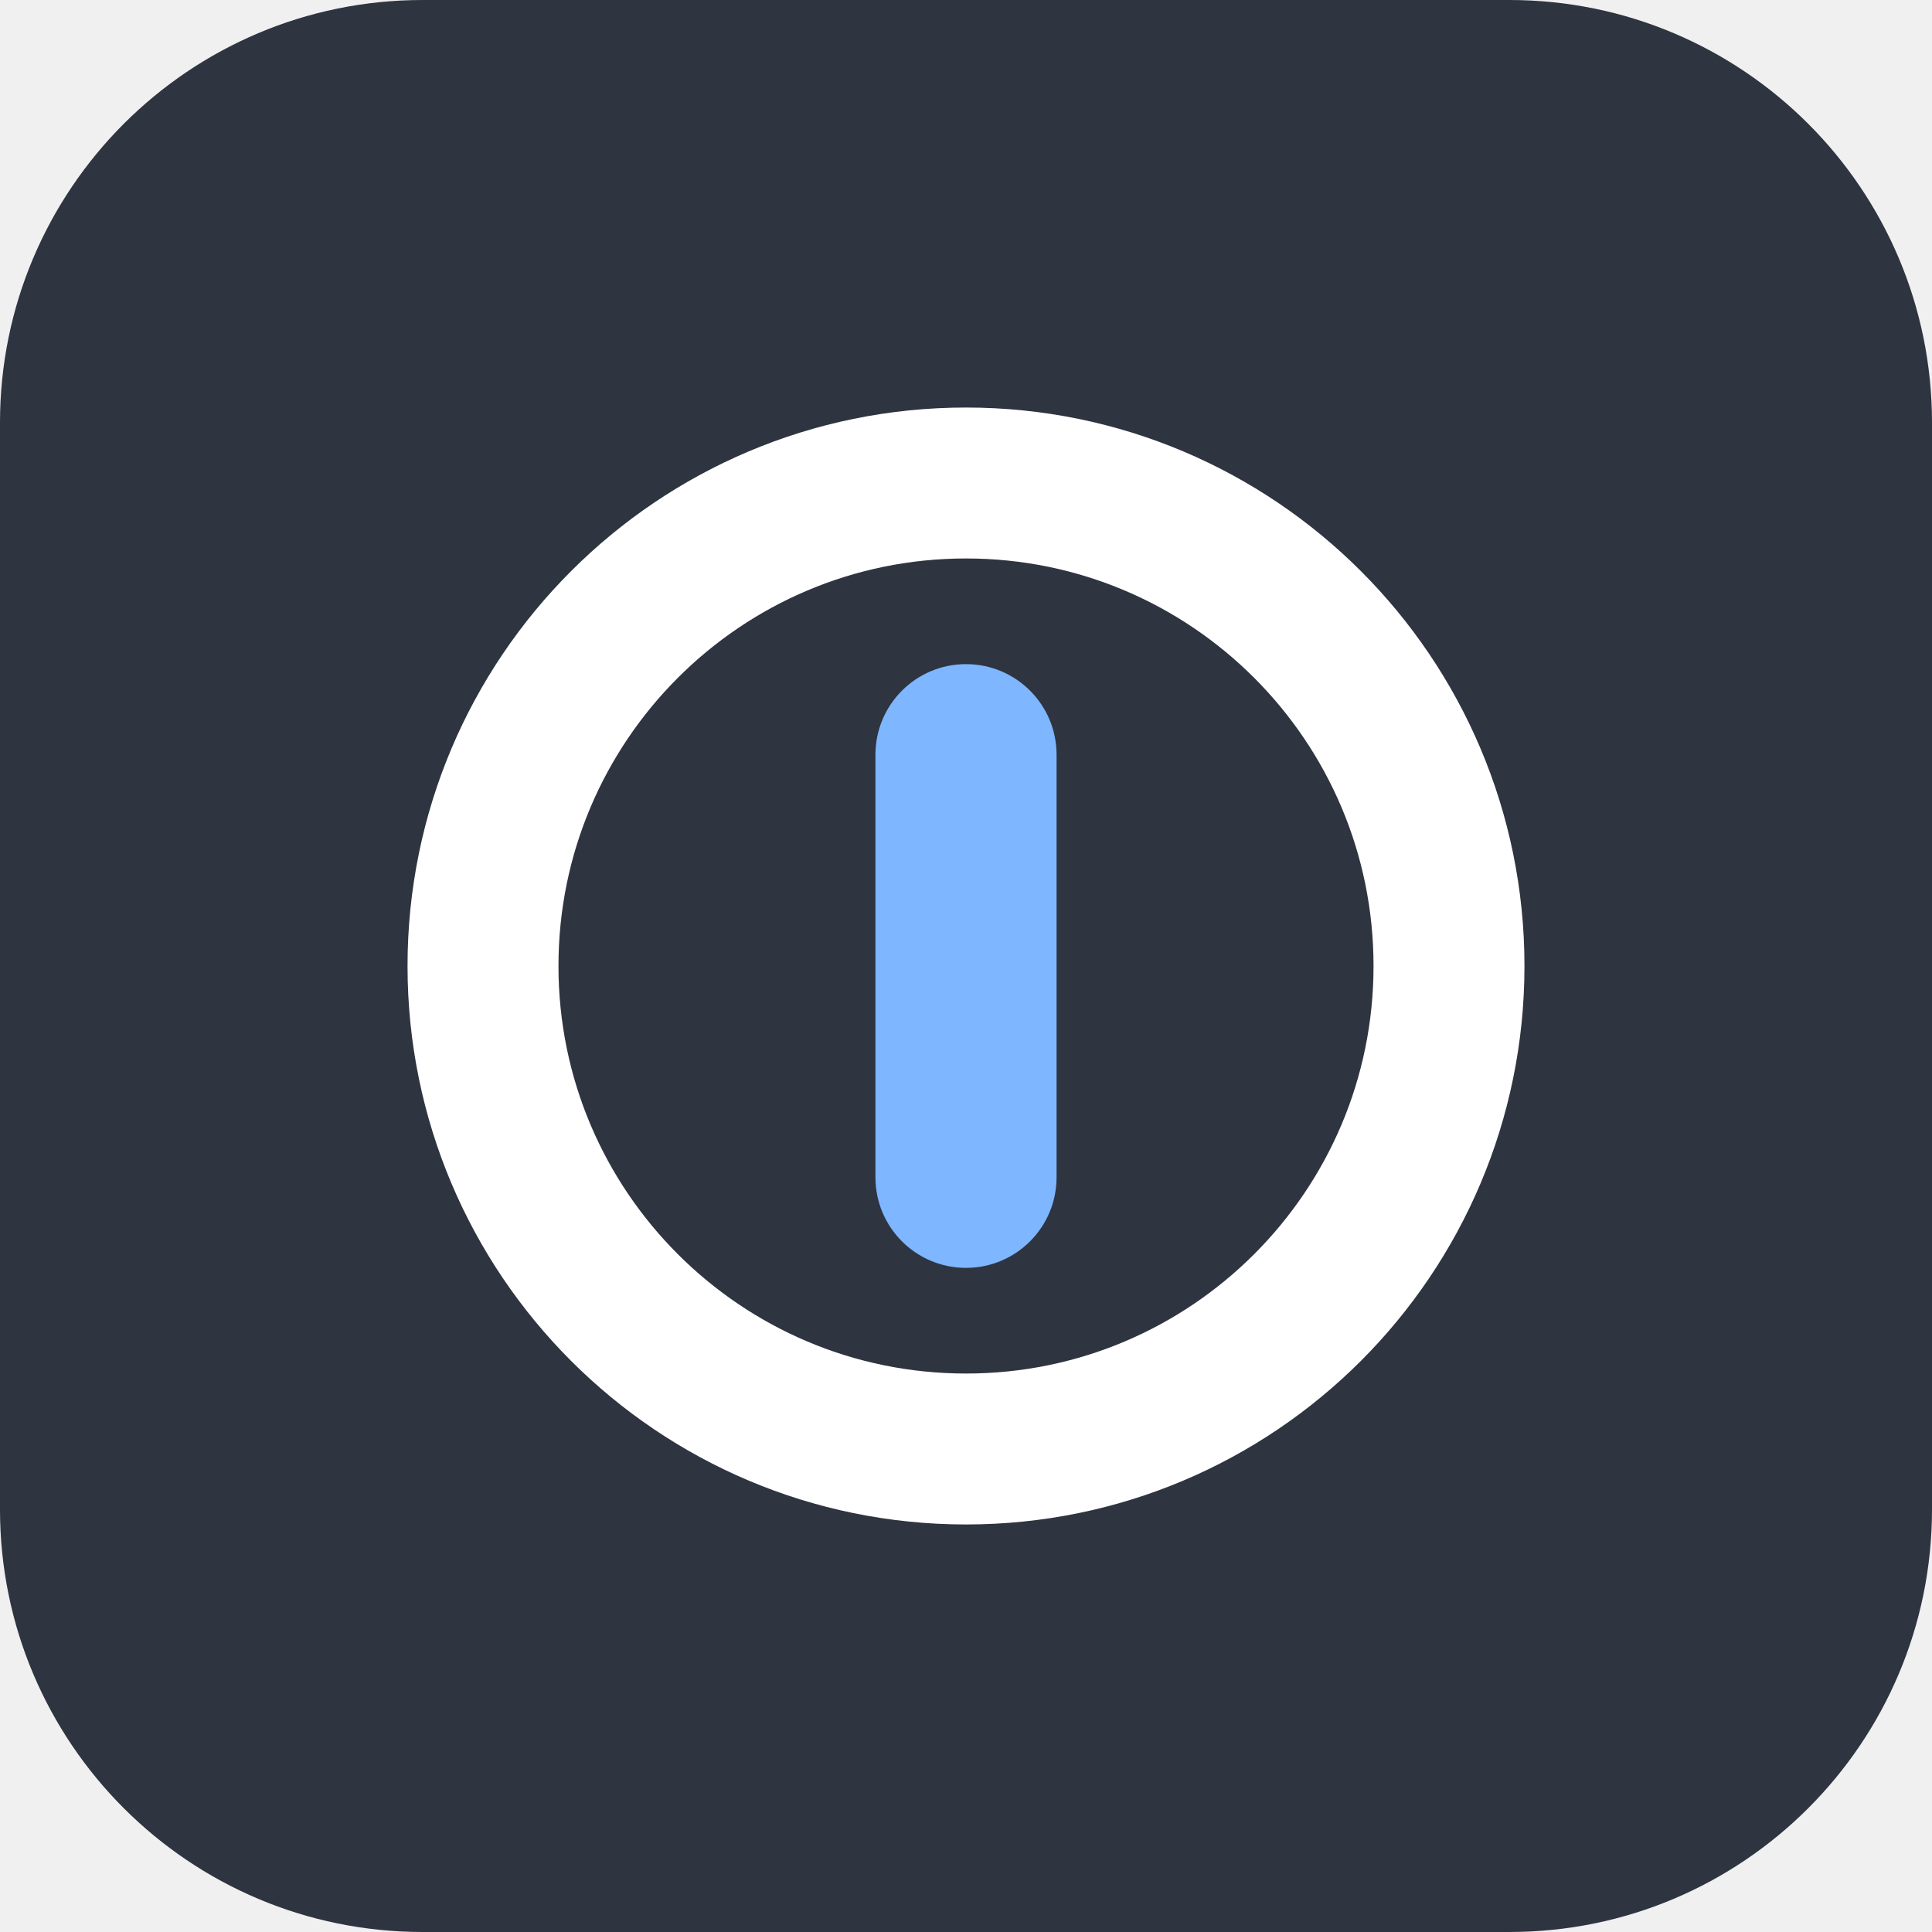
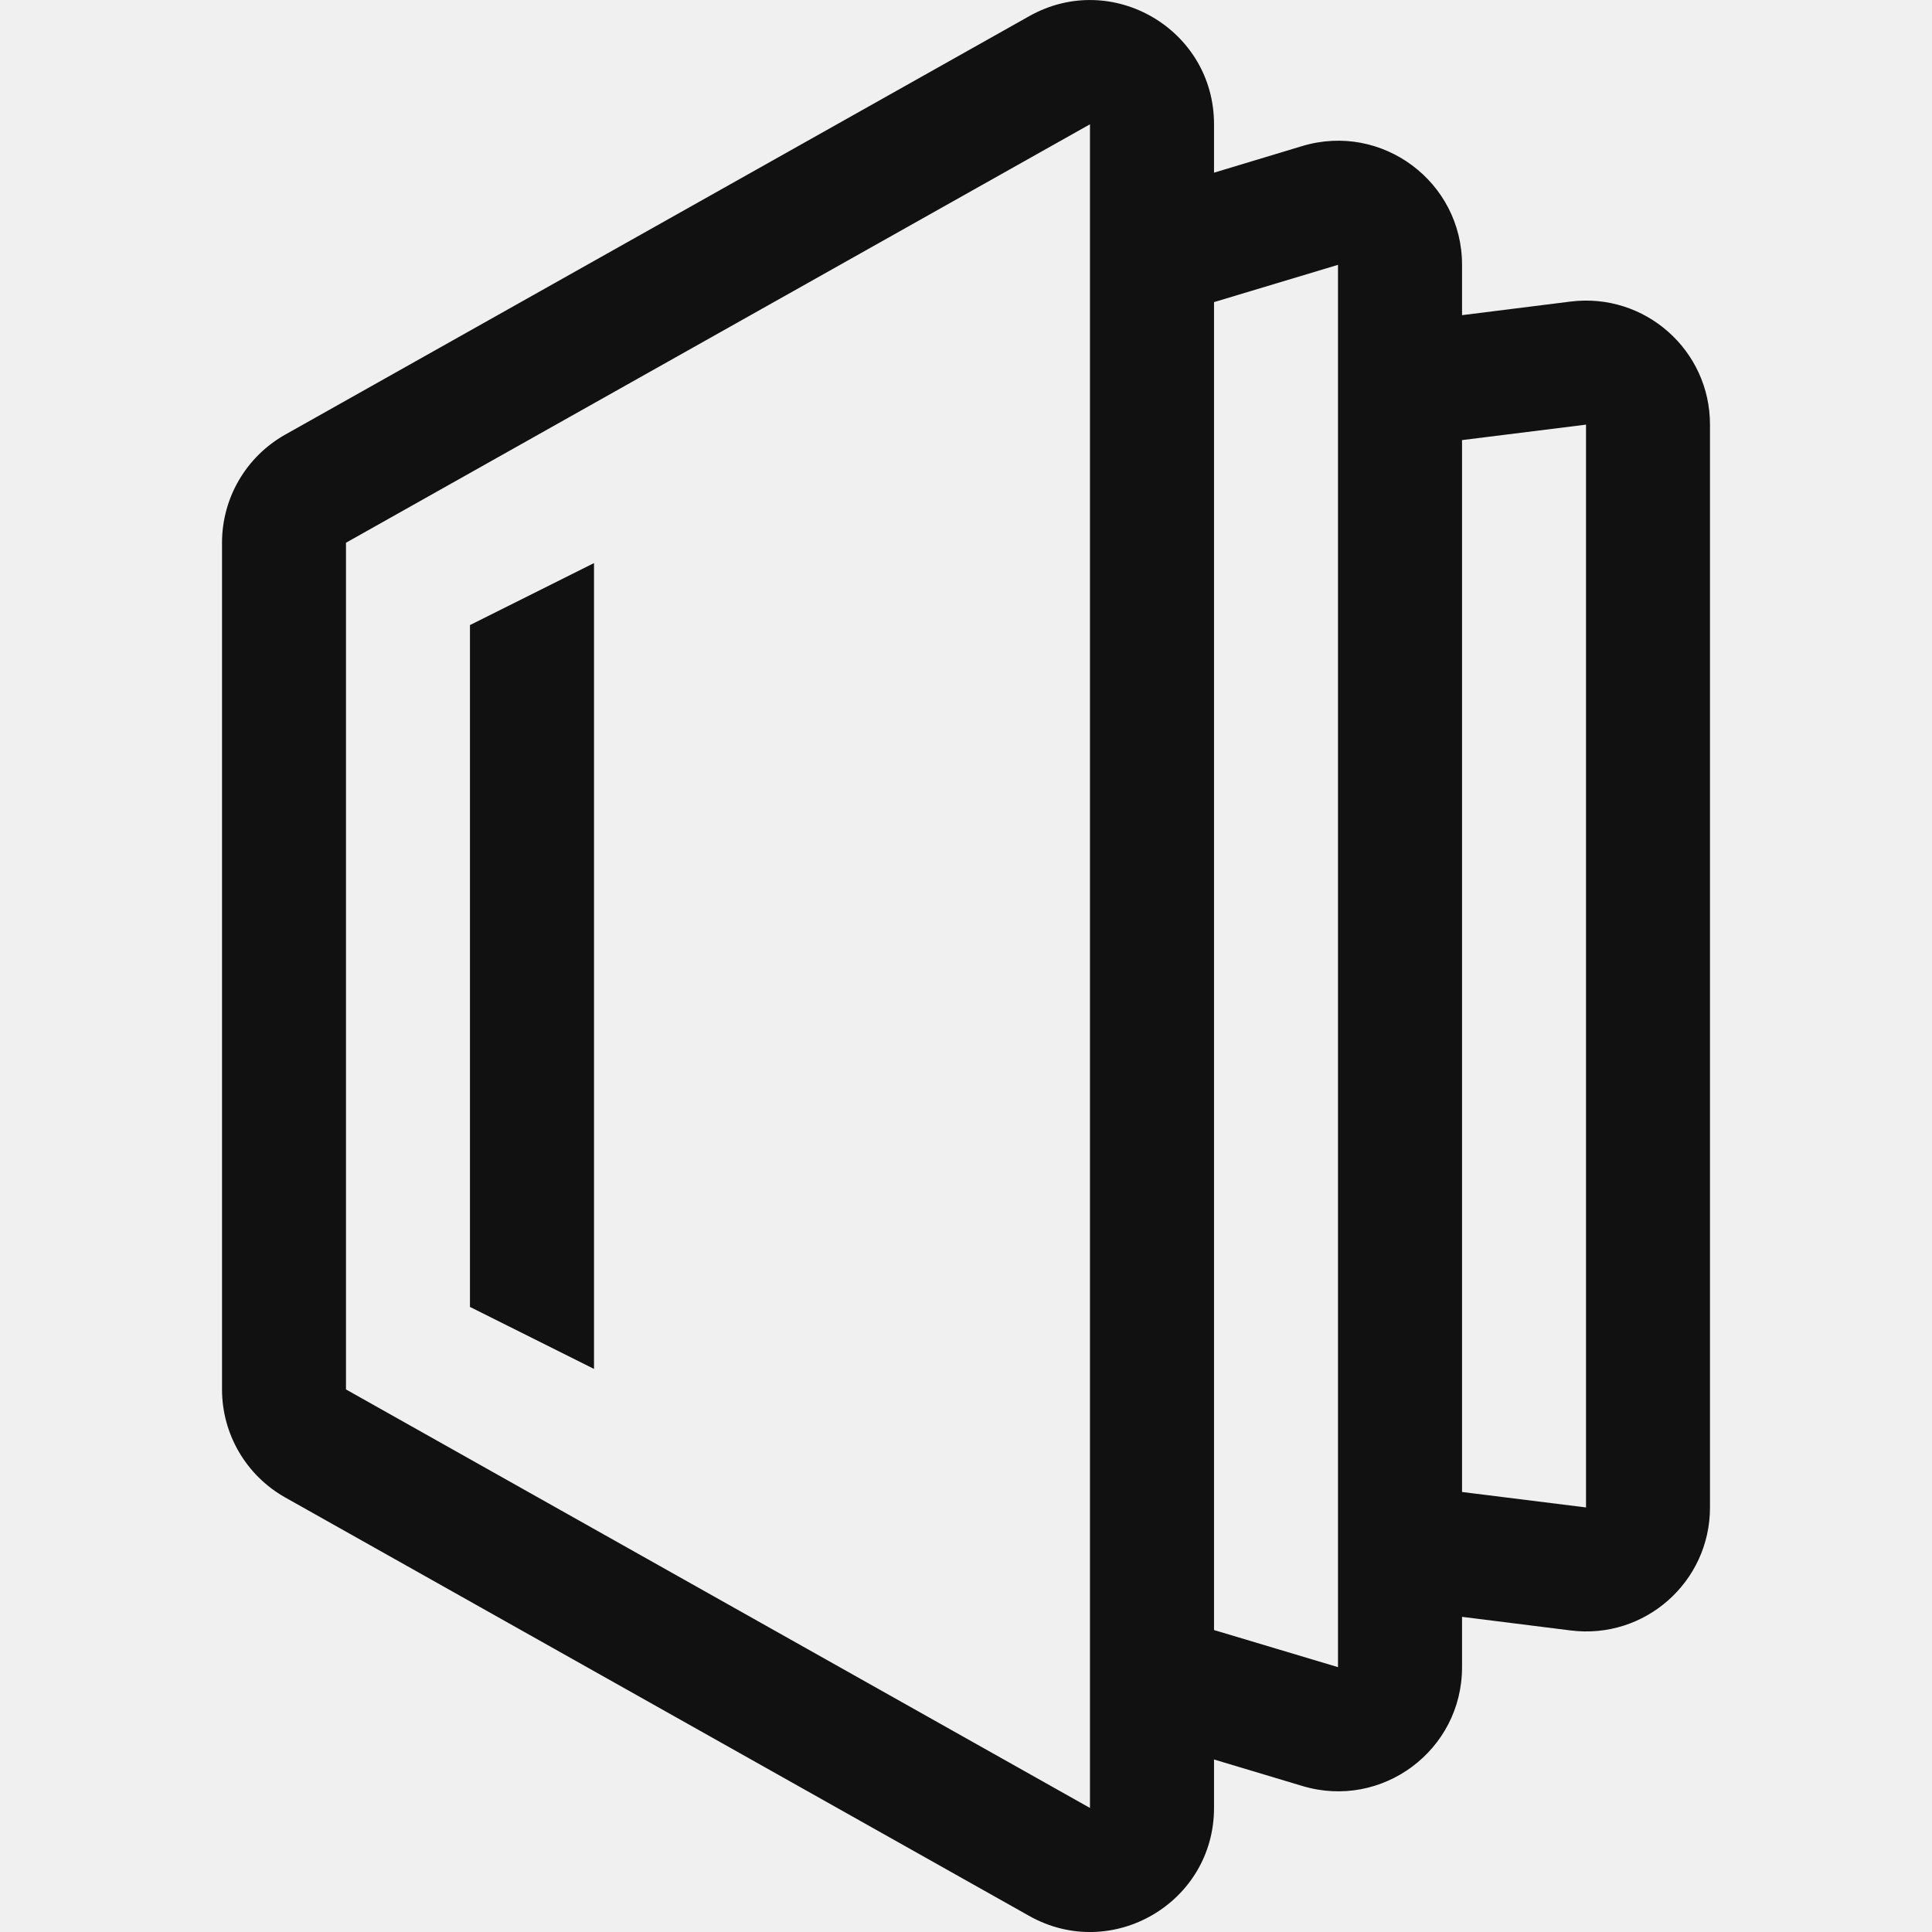
- <svg xmlns="http://www.w3.org/2000/svg" viewBox="0 0 64 64">
-   <rect width="64" height="64" rx="14" fill="#2E3440" />
-   <circle cx="32" cy="32" r="16" fill="none" stroke="#FFFFFF" stroke-width="5" />
-   <rect x="29" y="22" width="6" height="20" rx="3" fill="#7EB6FF" />
+ <svg xmlns="http://www.w3.org/2000/svg" viewBox="0 0 24 24" role="img">
+   <path fill="#111111" d="M 15.081 21.857 L 15.081 22.459 C 15.081 23.636 13.812 24.378 12.785 23.8 L 3.543 18.602 C 3.058 18.329 2.758 17.816 2.758 17.26 L 2.758 6.742 C 2.758 6.185 3.058 5.672 3.543 5.399 L 12.785 0.201 C 13.812 -0.378 15.082 0.365 15.081 1.544 L 15.081 2.145 L 16.178 1.814 C 17.167 1.517 18.163 2.258 18.162 3.29 L 18.162 3.915 L 19.511 3.746 C 20.431 3.632 21.243 4.348 21.242 5.275 L 21.242 18.726 C 21.243 19.652 20.431 20.37 19.511 20.254 L 18.162 20.085 L 18.162 20.71 C 18.163 21.743 17.167 22.484 16.178 22.186 L 15.081 21.857 Z M 15.081 20.249 L 16.621 20.71 L 16.621 3.29 L 15.081 3.753 L 15.081 20.249 Z M 18.162 5.467 L 18.162 18.534 L 19.702 18.726 L 19.702 5.275 L 18.162 5.467 Z M 2.758 16.801 L 2.758 7.2 L 2.758 16.801 Z M 4.298 6.742 L 4.298 17.26 L 13.54 22.459 L 13.54 1.544 L 4.298 6.742 Z M 5.838 7.765 L 7.379 6.995 L 7.379 17.005 L 5.838 16.235 L 5.838 7.765 Z" />
</svg>
